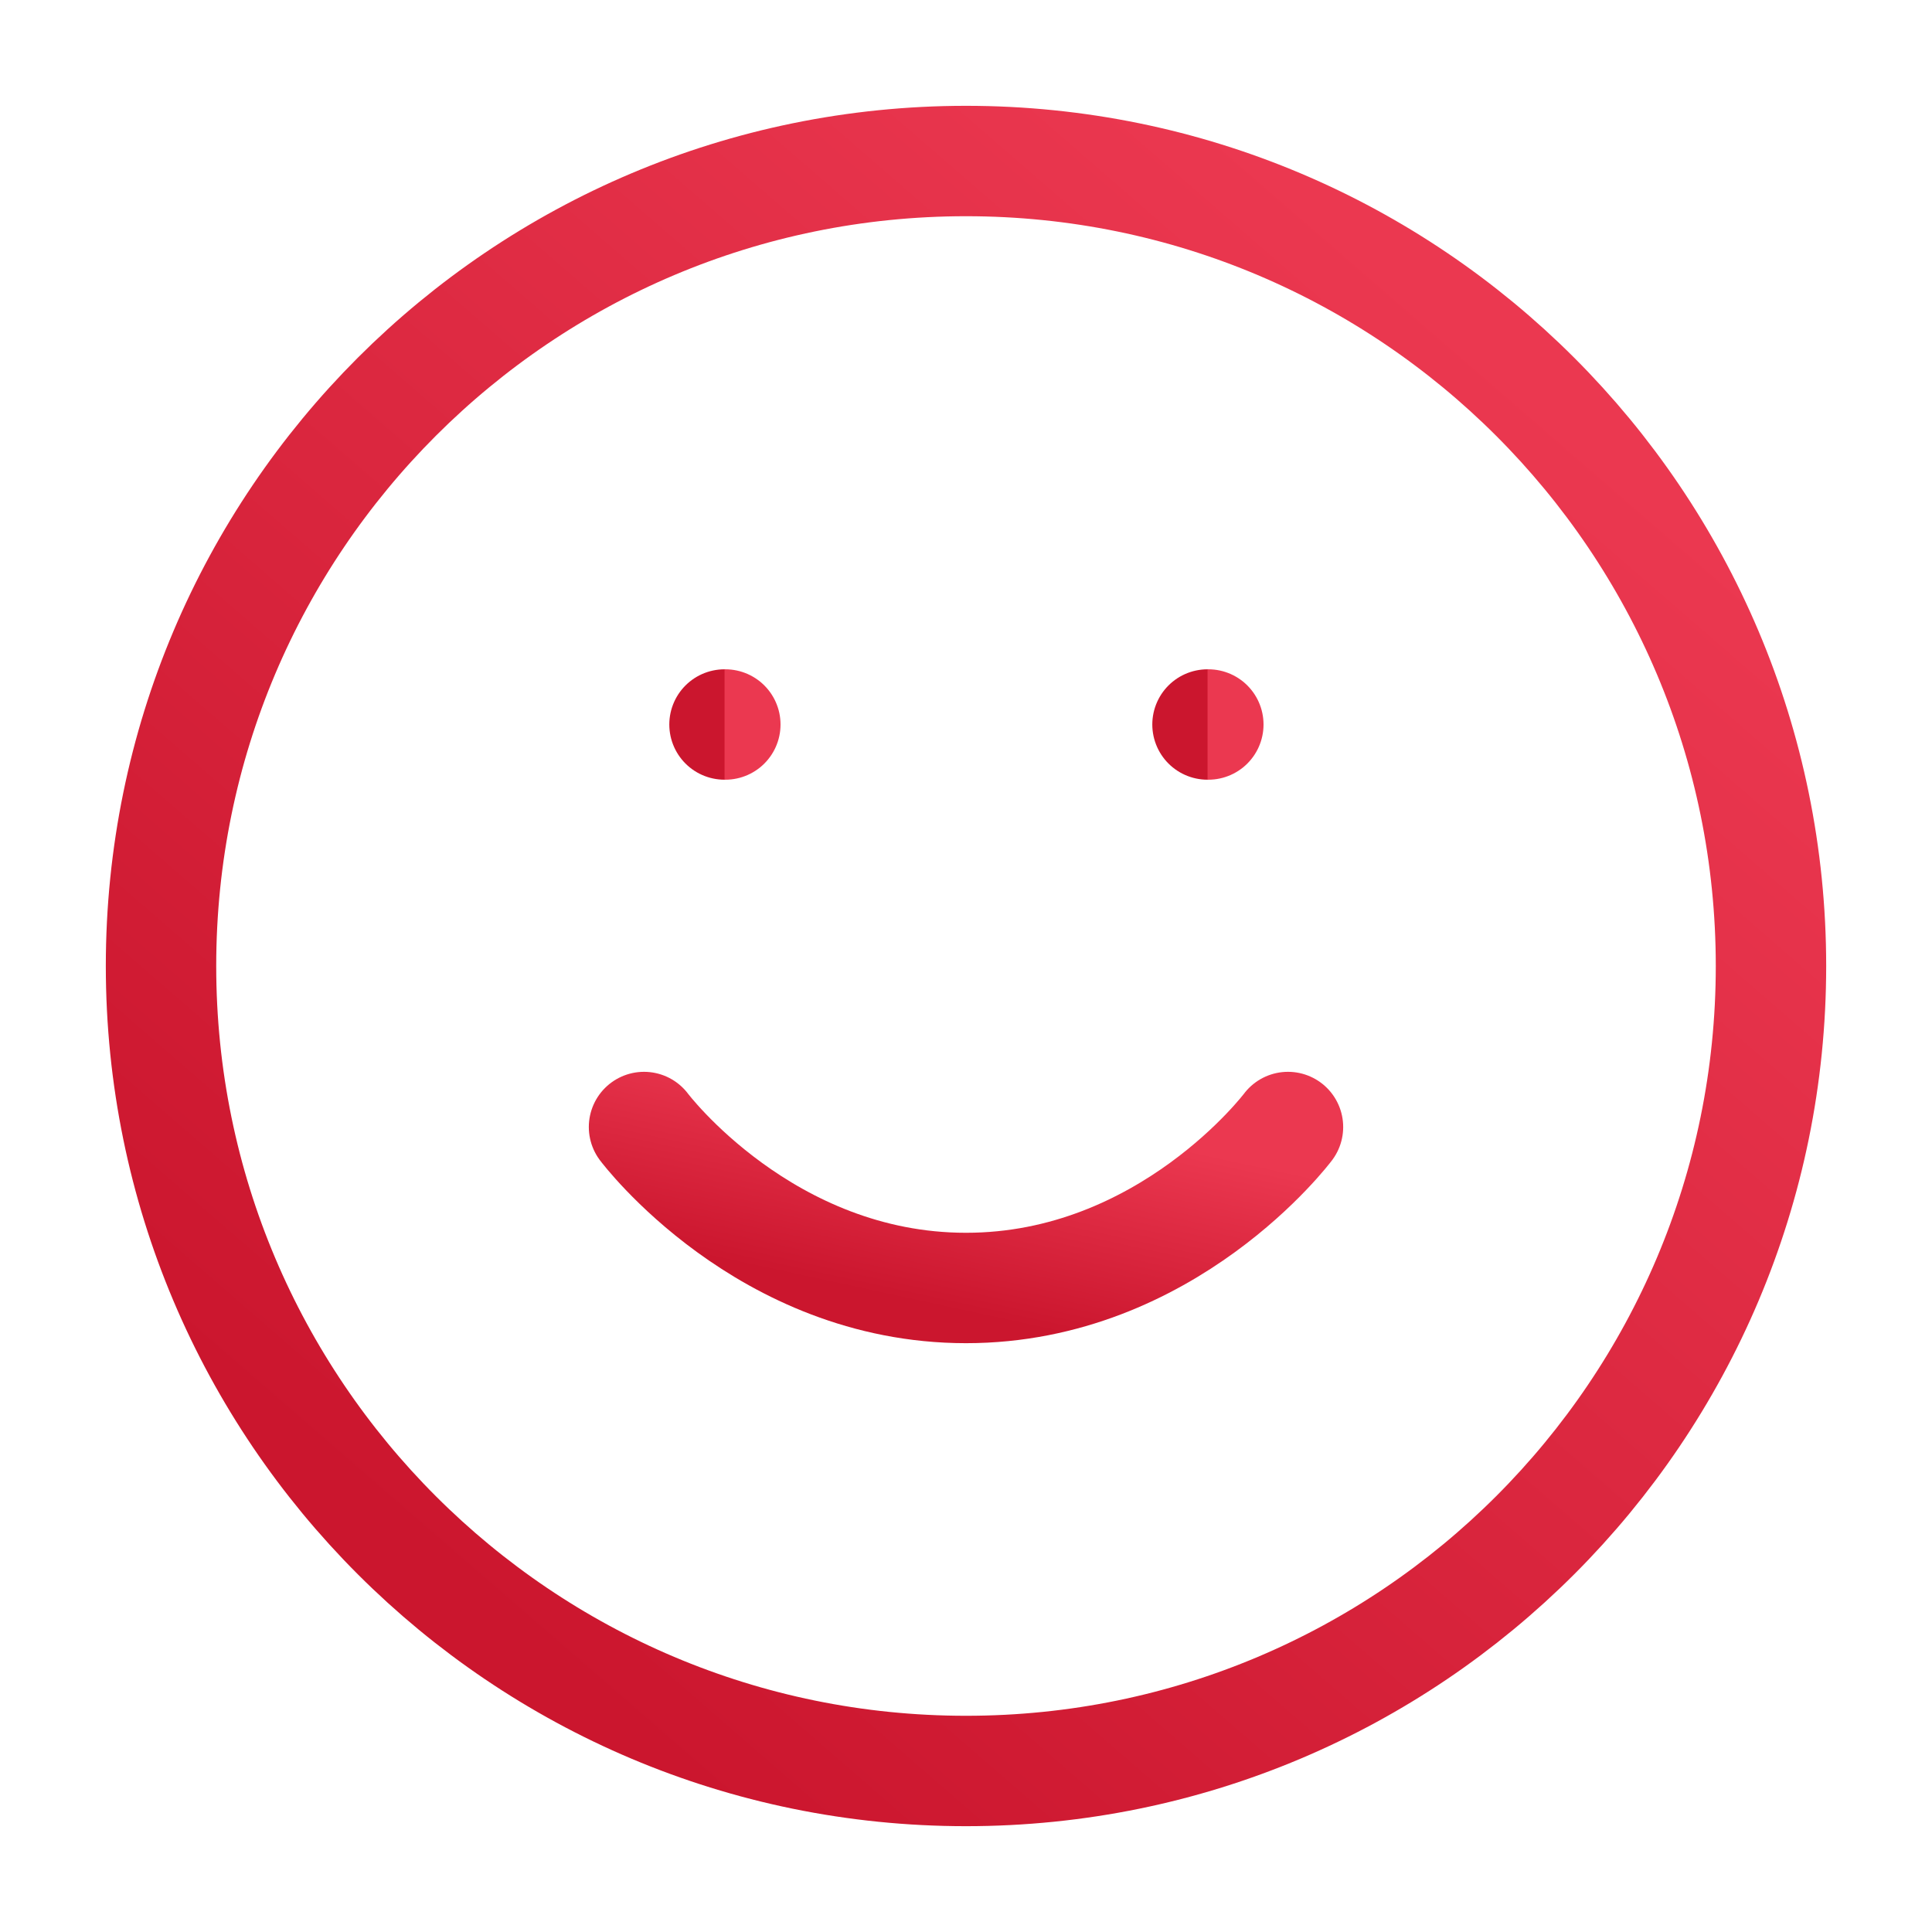
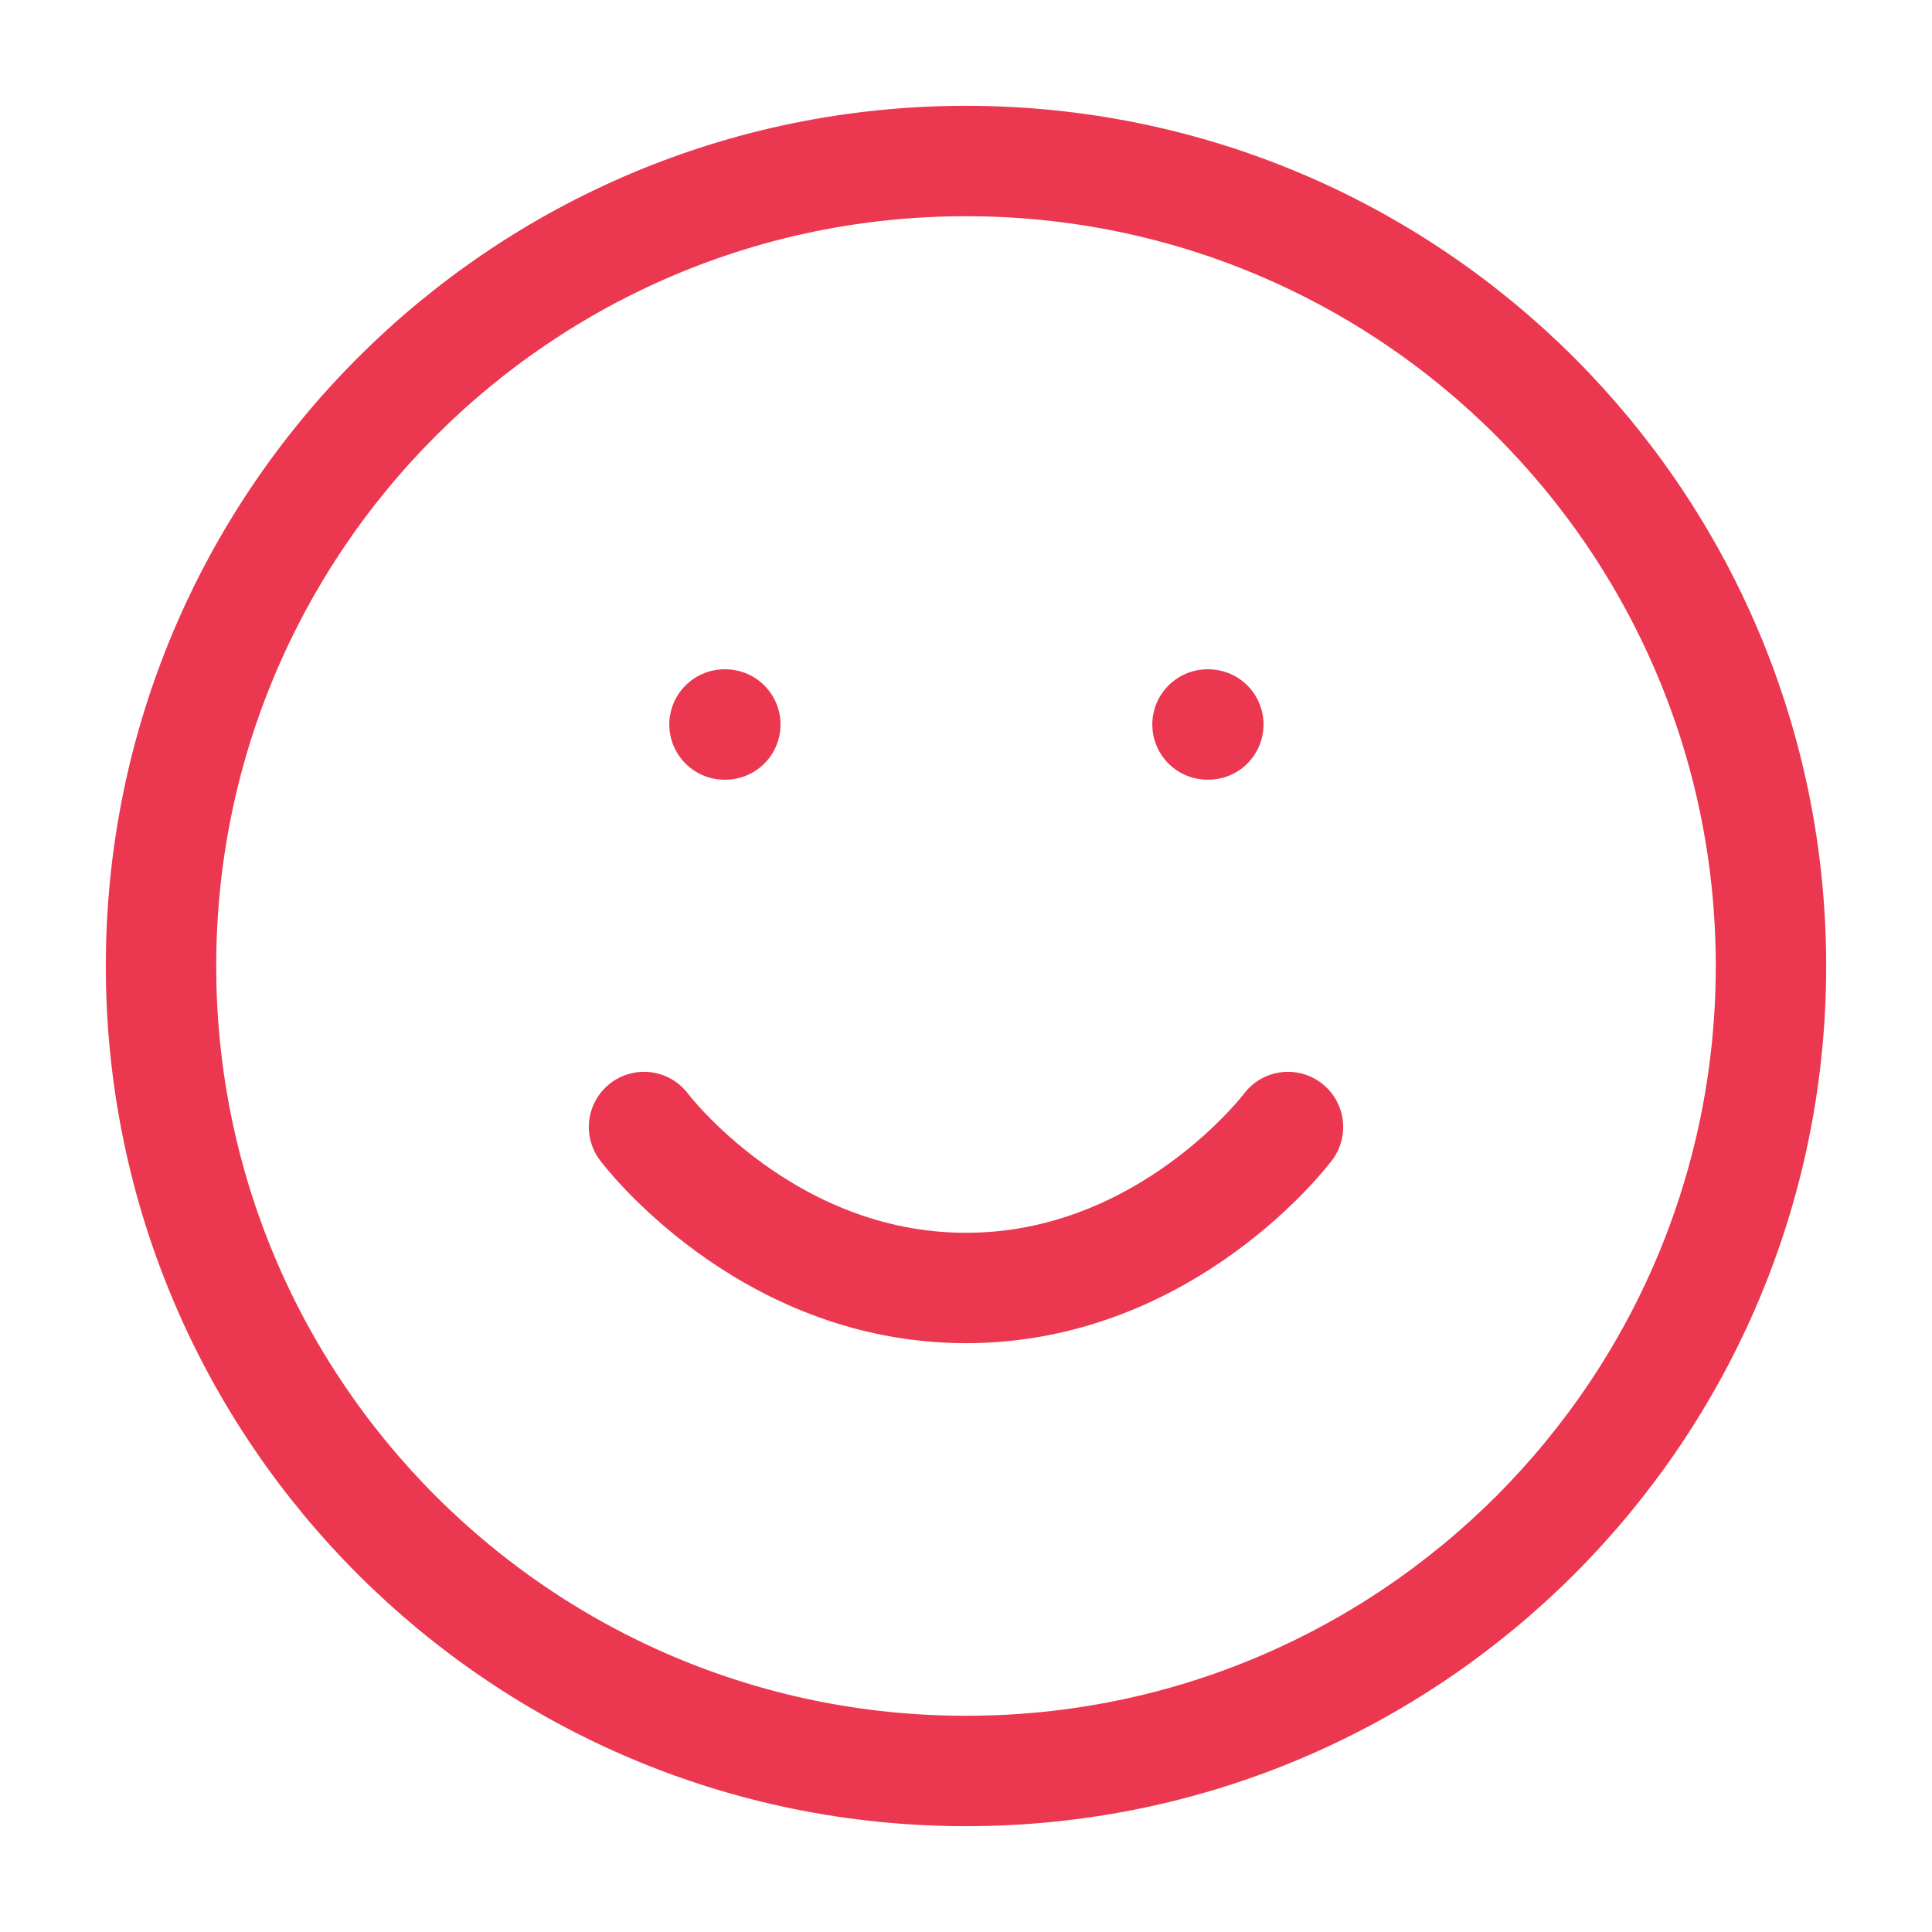
<svg xmlns="http://www.w3.org/2000/svg" width="35" height="35" viewBox="0 0 35 35" fill="none">
  <path d="M17.5 32.083C25.554 32.083 32.083 25.554 32.083 17.5C32.083 9.446 25.554 2.917 17.5 2.917C9.446 2.917 2.917 9.446 2.917 17.5C2.917 25.554 9.446 32.083 17.5 32.083Z" stroke="url(#paint0_linear_1319_73)" stroke-width="2" stroke-linecap="round" stroke-linejoin="round" />
  <path d="M11.667 20.417C11.667 20.417 13.854 23.333 17.5 23.333C21.146 23.333 23.333 20.417 23.333 20.417" stroke="url(#paint1_linear_1319_73)" stroke-width="2" stroke-linecap="round" stroke-linejoin="round" />
  <path d="M13.125 13.125H13.14" stroke="url(#paint2_linear_1319_73)" stroke-width="2" stroke-linecap="round" stroke-linejoin="round" />
  <path d="M21.875 13.125H21.89" stroke="url(#paint3_linear_1319_73)" stroke-width="2" stroke-linecap="round" stroke-linejoin="round" />
  <defs>
    <linearGradient id="paint0_linear_1319_73" x1="27.562" y1="6.854" x2="8.458" y2="28.875" gradientUnits="userSpaceOnUse">
      <stop stop-color="#EB3850" />
-       <stop offset="1" stop-color="#CB162E" />
+       <stop offset="1" stop-color="#eb3850" />
    </linearGradient>
    <linearGradient id="paint1_linear_1319_73" x1="21.525" y1="20.81" x2="20.726" y2="24.497" gradientUnits="userSpaceOnUse">
      <stop stop-color="#EB3850" />
-       <stop offset="1" stop-color="#CB162E" />
+       <stop offset="1" stop-color="#eb3850" />
    </linearGradient>
    <linearGradient id="paint2_linear_1319_73" x1="13.137" y1="13.26" x2="13.115" y2="13.26" gradientUnits="userSpaceOnUse">
      <stop stop-color="#EB3850" />
-       <stop offset="1" stop-color="#CB162E" />
+       <stop offset="1" stop-color="#eb3850" />
    </linearGradient>
    <linearGradient id="paint3_linear_1319_73" x1="21.887" y1="13.26" x2="21.865" y2="13.26" gradientUnits="userSpaceOnUse">
      <stop stop-color="#EB3850" />
-       <stop offset="1" stop-color="#CB162E" />
+       <stop offset="1" stop-color="#eb3850" />
    </linearGradient>
  </defs>
</svg>
